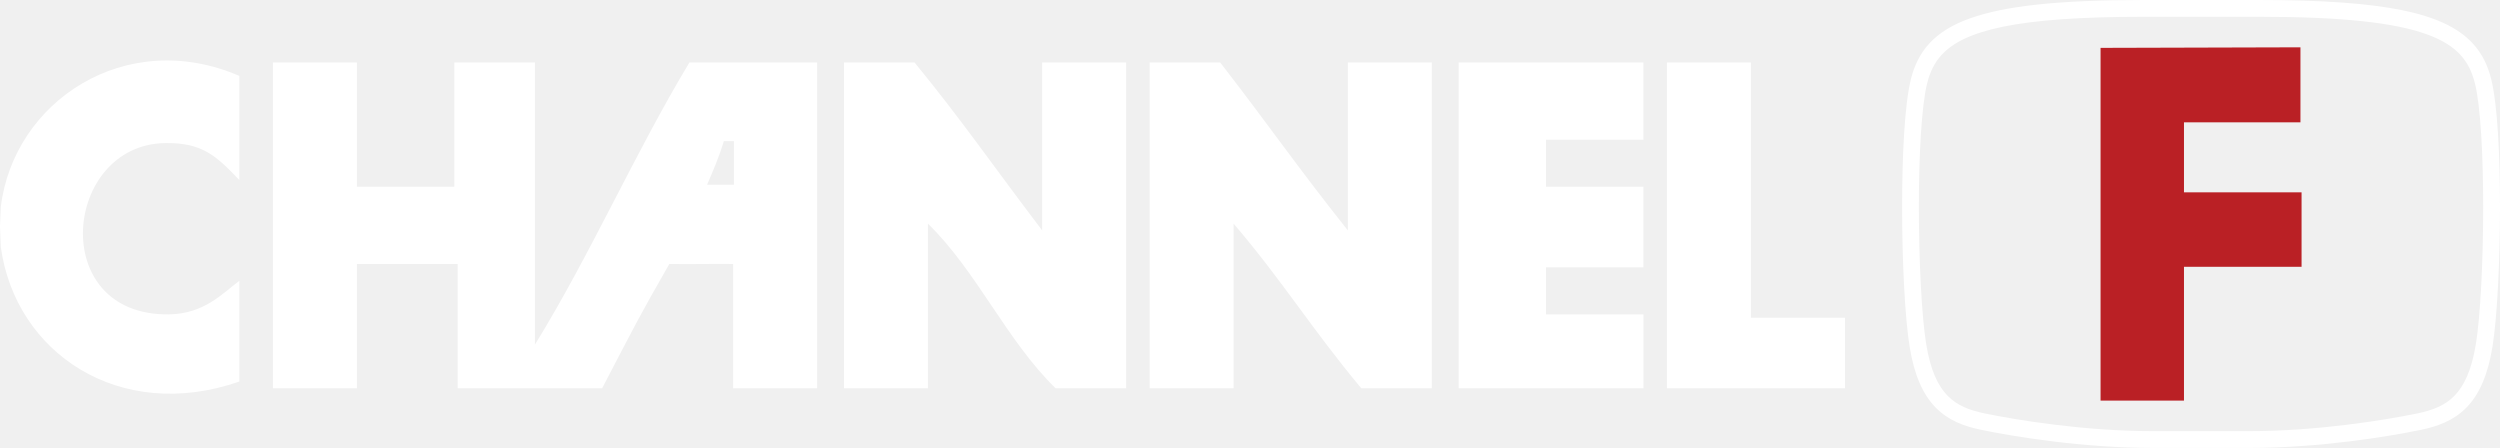
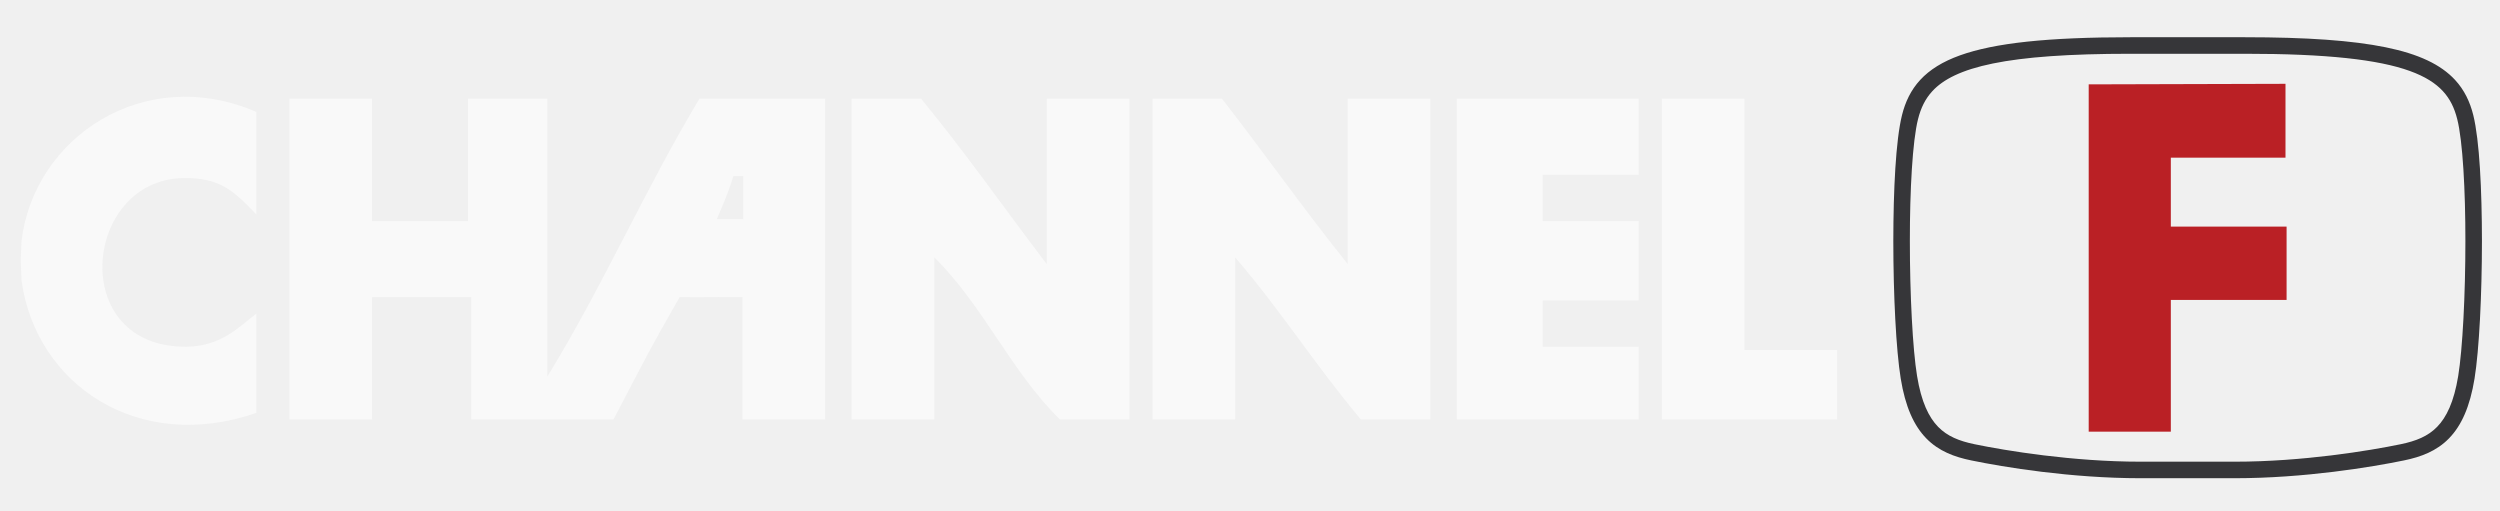
- <svg xmlns="http://www.w3.org/2000/svg" width="148.195mm" height="26.553mm" viewBox="0 0 148.195 26.553" version="1.1" id="svg1">
-   <defs id="defs1" />
-   <g id="layer1" transform="translate(-62.17708,-133.6146)">
-     <path fill="#363639" d="m 189.809,160.167 c -4.185,-7.9e-4 -8.24,-0.669 -10.191,-1.073 -1.004,-0.206 -1.952,-0.554 -2.704,-1.326 -0.752,-0.771 -1.263,-1.911 -1.537,-3.595 -0.281,-1.73 -0.446,-5.04 -0.447,-8.285 0.004,-3.084 0.145,-6.054 0.522,-7.582 0.196,-0.787 0.532,-1.512 1.1,-2.124 0.567,-0.613 1.348,-1.101 2.393,-1.476 2.092,-0.749 5.264,-1.089 10.267,-1.091 h 6.88 c 3.752,2.7e-4 6.475,0.195 8.483,0.605 2.004,0.41 3.321,1.042 4.176,1.963 0.568,0.612 0.905,1.337 1.1,2.124 0.377,1.528 0.518,4.498 0.521,7.582 -0.001,3.245 -0.166,6.556 -0.447,8.285 -0.275,1.684 -0.786,2.824 -1.538,3.595 -0.752,0.772 -1.699,1.119 -2.703,1.326 -1.952,0.403 -6.006,1.072 -10.191,1.073 v -0.996 c 4.079,7.9e-4 8.091,-0.659 9.989,-1.052 0.922,-0.192 1.634,-0.474 2.192,-1.047 0.559,-0.573 1.011,-1.49 1.268,-3.06 0.264,-1.609 0.435,-4.922 0.433,-8.125 0.003,-3.035 -0.158,-6.025 -0.491,-7.34 -0.17,-0.674 -0.431,-1.218 -0.865,-1.689 -0.435,-0.47 -1.06,-0.878 -1.999,-1.216 -1.874,-0.678 -4.976,-1.035 -9.93,-1.033 h -6.88 c -3.716,-2.7e-4 -6.389,0.197 -8.285,0.585 -1.901,0.388 -2.995,0.961 -3.644,1.664 -0.434,0.471 -0.695,1.015 -0.865,1.689 -0.334,1.316 -0.495,4.306 -0.492,7.34 -0.001,3.202 0.169,6.516 0.434,8.125 0.256,1.57 0.708,2.487 1.267,3.06 0.56,0.573 1.271,0.855 2.192,1.047 1.899,0.393 5.911,1.053 9.99,1.052 h 5.685 v 0.996 z" id="path1" style="stroke-width:0.265;fill:#ffffff" />
-     <path fill="#ba2025" d="m 186.694,136.452 v 20.911 h 4.945 v -7.933 h 6.97 v -4.414 h -6.97 v -4.149 h 6.904 v -4.448 z" id="path2" style="stroke-width:0.265" />
-     <path fill="#5a5a5a" d="m 93.887,154.042 v -16.726 h -4.779 v 7.366 h -5.773 v -7.366 h -4.979 v 19.315 h 4.979 v -7.368 h 5.972 v 7.368 h 8.563 c 2.079,-3.981 2.129,-4.13 3.983,-7.368 1.364,0.018 2.593,-0.014 3.782,0 v 7.368 h 4.979 v -19.315 h -7.568 c -3.244,5.385 -5.867,11.389 -9.159,16.726 z m 11.2,-12.063 h 0.597 v 2.587 h -1.593 c 0.355,-0.84 0.67,-1.525 0.996,-2.587 z m -42.861,3.898 -0.05,1.163 0.05,1.227 c 0.872,6.283 7.044,10.427 14.137,7.966 v -5.974 c -1,0.755 -2.091,1.966 -4.182,1.991 -7.239,0.086 -6.249,-10.083 -0.199,-10.154 2.172,-0.028 3.001,0.739 4.381,2.189 v -6.171 c -6.739,-2.91 -13.384,1.517 -14.137,7.765 z m 61.728,1.394 c -2.78,-3.648 -4.738,-6.504 -7.566,-9.955 h -4.182 v 19.315 h 4.979 v -9.758 c 2.918,2.856 4.644,6.905 7.565,9.758 h 4.182 v -19.315 h -4.979 v 9.955 z m 42.014,5.178 v -15.133 h -4.977 v 19.315 h 10.553 v -4.182 z m -17.322,4.182 h 10.951 v -4.381 h -5.776 v -2.788 h 5.775 v -4.779 h -5.775 v -2.786 h 5.775 v -4.58 h -10.951 v 19.315 z m -6.572,-9.36 c -3.011,-3.782 -4.636,-6.171 -7.568,-9.955 h -4.18 v 19.315 h 4.977 v -9.758 c 2.898,3.387 4.656,6.275 7.568,9.758 h 4.182 v -19.315 h -4.979 z" id="path3" style="stroke-width:0.265;fill:#ffffff" />
-   </g>
+ <svg xmlns="http://www.w3.org/2000/svg" width="568.929" height="116.145" viewBox="-1 -1 568.929 116.145" xml:space="preserve">
+   <path fill="#363639" d="M486.102 107.83c-15.816-.003-31.142-2.53-38.518-4.056-3.794-.779-7.376-2.094-10.218-5.011-2.841-2.914-4.772-7.224-5.811-13.587-1.063-6.538-1.686-19.049-1.69-31.315.014-11.655.549-22.882 1.974-28.656.739-2.974 2.011-5.713 4.156-8.027 2.143-2.316 5.095-4.161 9.043-5.58 7.906-2.83 19.894-4.116 38.806-4.125h26.003c14.182.001 24.474.738 32.063 2.287 7.575 1.549 12.552 3.937 15.782 7.418 2.146 2.314 3.419 5.053 4.158 8.027 1.424 5.774 1.957 17.001 1.97 28.656-.004 12.266-.628 24.779-1.688 31.315-1.038 6.363-2.97 10.673-5.811 13.587-2.842 2.917-6.422 4.231-10.216 5.011-7.377 1.525-22.701 4.053-38.519 4.056V104.066c15.416.003 30.58-2.49 37.754-3.976 3.483-.725 6.174-1.792 8.286-3.957 2.113-2.165 3.82-5.632 4.791-11.564.997-6.081 1.643-18.604 1.637-30.708.011-11.47-.597-22.77-1.856-27.743-.641-2.546-1.628-4.604-3.269-6.383-1.645-1.776-4.006-3.317-7.555-4.596-7.084-2.564-18.806-3.913-37.529-3.903h-26.003c-14.046-.001-24.148.744-31.313 2.211-7.183 1.468-11.321 3.631-13.772 6.288-1.642 1.779-2.627 3.837-3.269 6.383-1.261 4.975-1.872 16.273-1.858 27.743-.005 12.103.64 24.626 1.64 30.708.969 5.933 2.677 9.399 4.789 11.564 2.115 2.165 4.805 3.232 8.286 3.957 7.177 1.485 22.34 3.979 37.756 3.976h21.486V107.83h-21.485z" />
+   <path fill="#BA2025" d="M474.328 18.199v79.032h18.691V67.249h26.344V50.565h-26.344V34.884h26.094v-16.81z" />
+   <path fill="#5A5A5A" d="M123.563 84.678V21.46h-18.064v27.841h-21.82V21.46H64.862v73.002h18.817V66.614h22.573v27.849h32.365c7.858-15.046 8.046-15.61 15.054-27.849 5.156.067 9.8-.053 14.293 0v27.849h18.817V21.46h-28.602c-12.261 20.353-22.174 43.046-34.616 63.218zm42.332-45.592h2.258v9.778h-6.022c1.34-3.176 2.532-5.764 3.764-9.778zM3.902 53.818l-.188 4.396.188 4.636c3.297 23.747 26.623 39.41 53.433 30.107v-22.58c-3.779 2.853-7.903 7.429-15.807 7.526-27.36.323-23.619-38.108-.752-38.379 8.211-.105 11.343 2.792 16.559 8.272V24.471C31.864 13.474 6.748 30.206 3.902 53.818zm233.301 5.268c-10.507-13.789-17.906-24.582-28.594-37.626h-15.806v73.002h18.817V57.581c11.027 10.793 17.553 26.096 28.594 36.881h15.807V21.46h-18.817v37.626zm158.794 19.57V21.46h-18.81v73.002h39.885V78.656h-21.075zm-65.469 15.806h41.391V77.904H350.09V67.366h21.828V49.302H350.09v-10.53h21.828V21.46h-41.391v73.002zM305.69 59.086c-11.381-14.293-17.522-23.325-28.602-37.626h-15.799v73.002h18.81V57.581c10.952 12.803 17.597 23.717 28.602 36.881h15.806V21.46H305.69v37.626z" style="fill:#f9f9f9" />
</svg>
